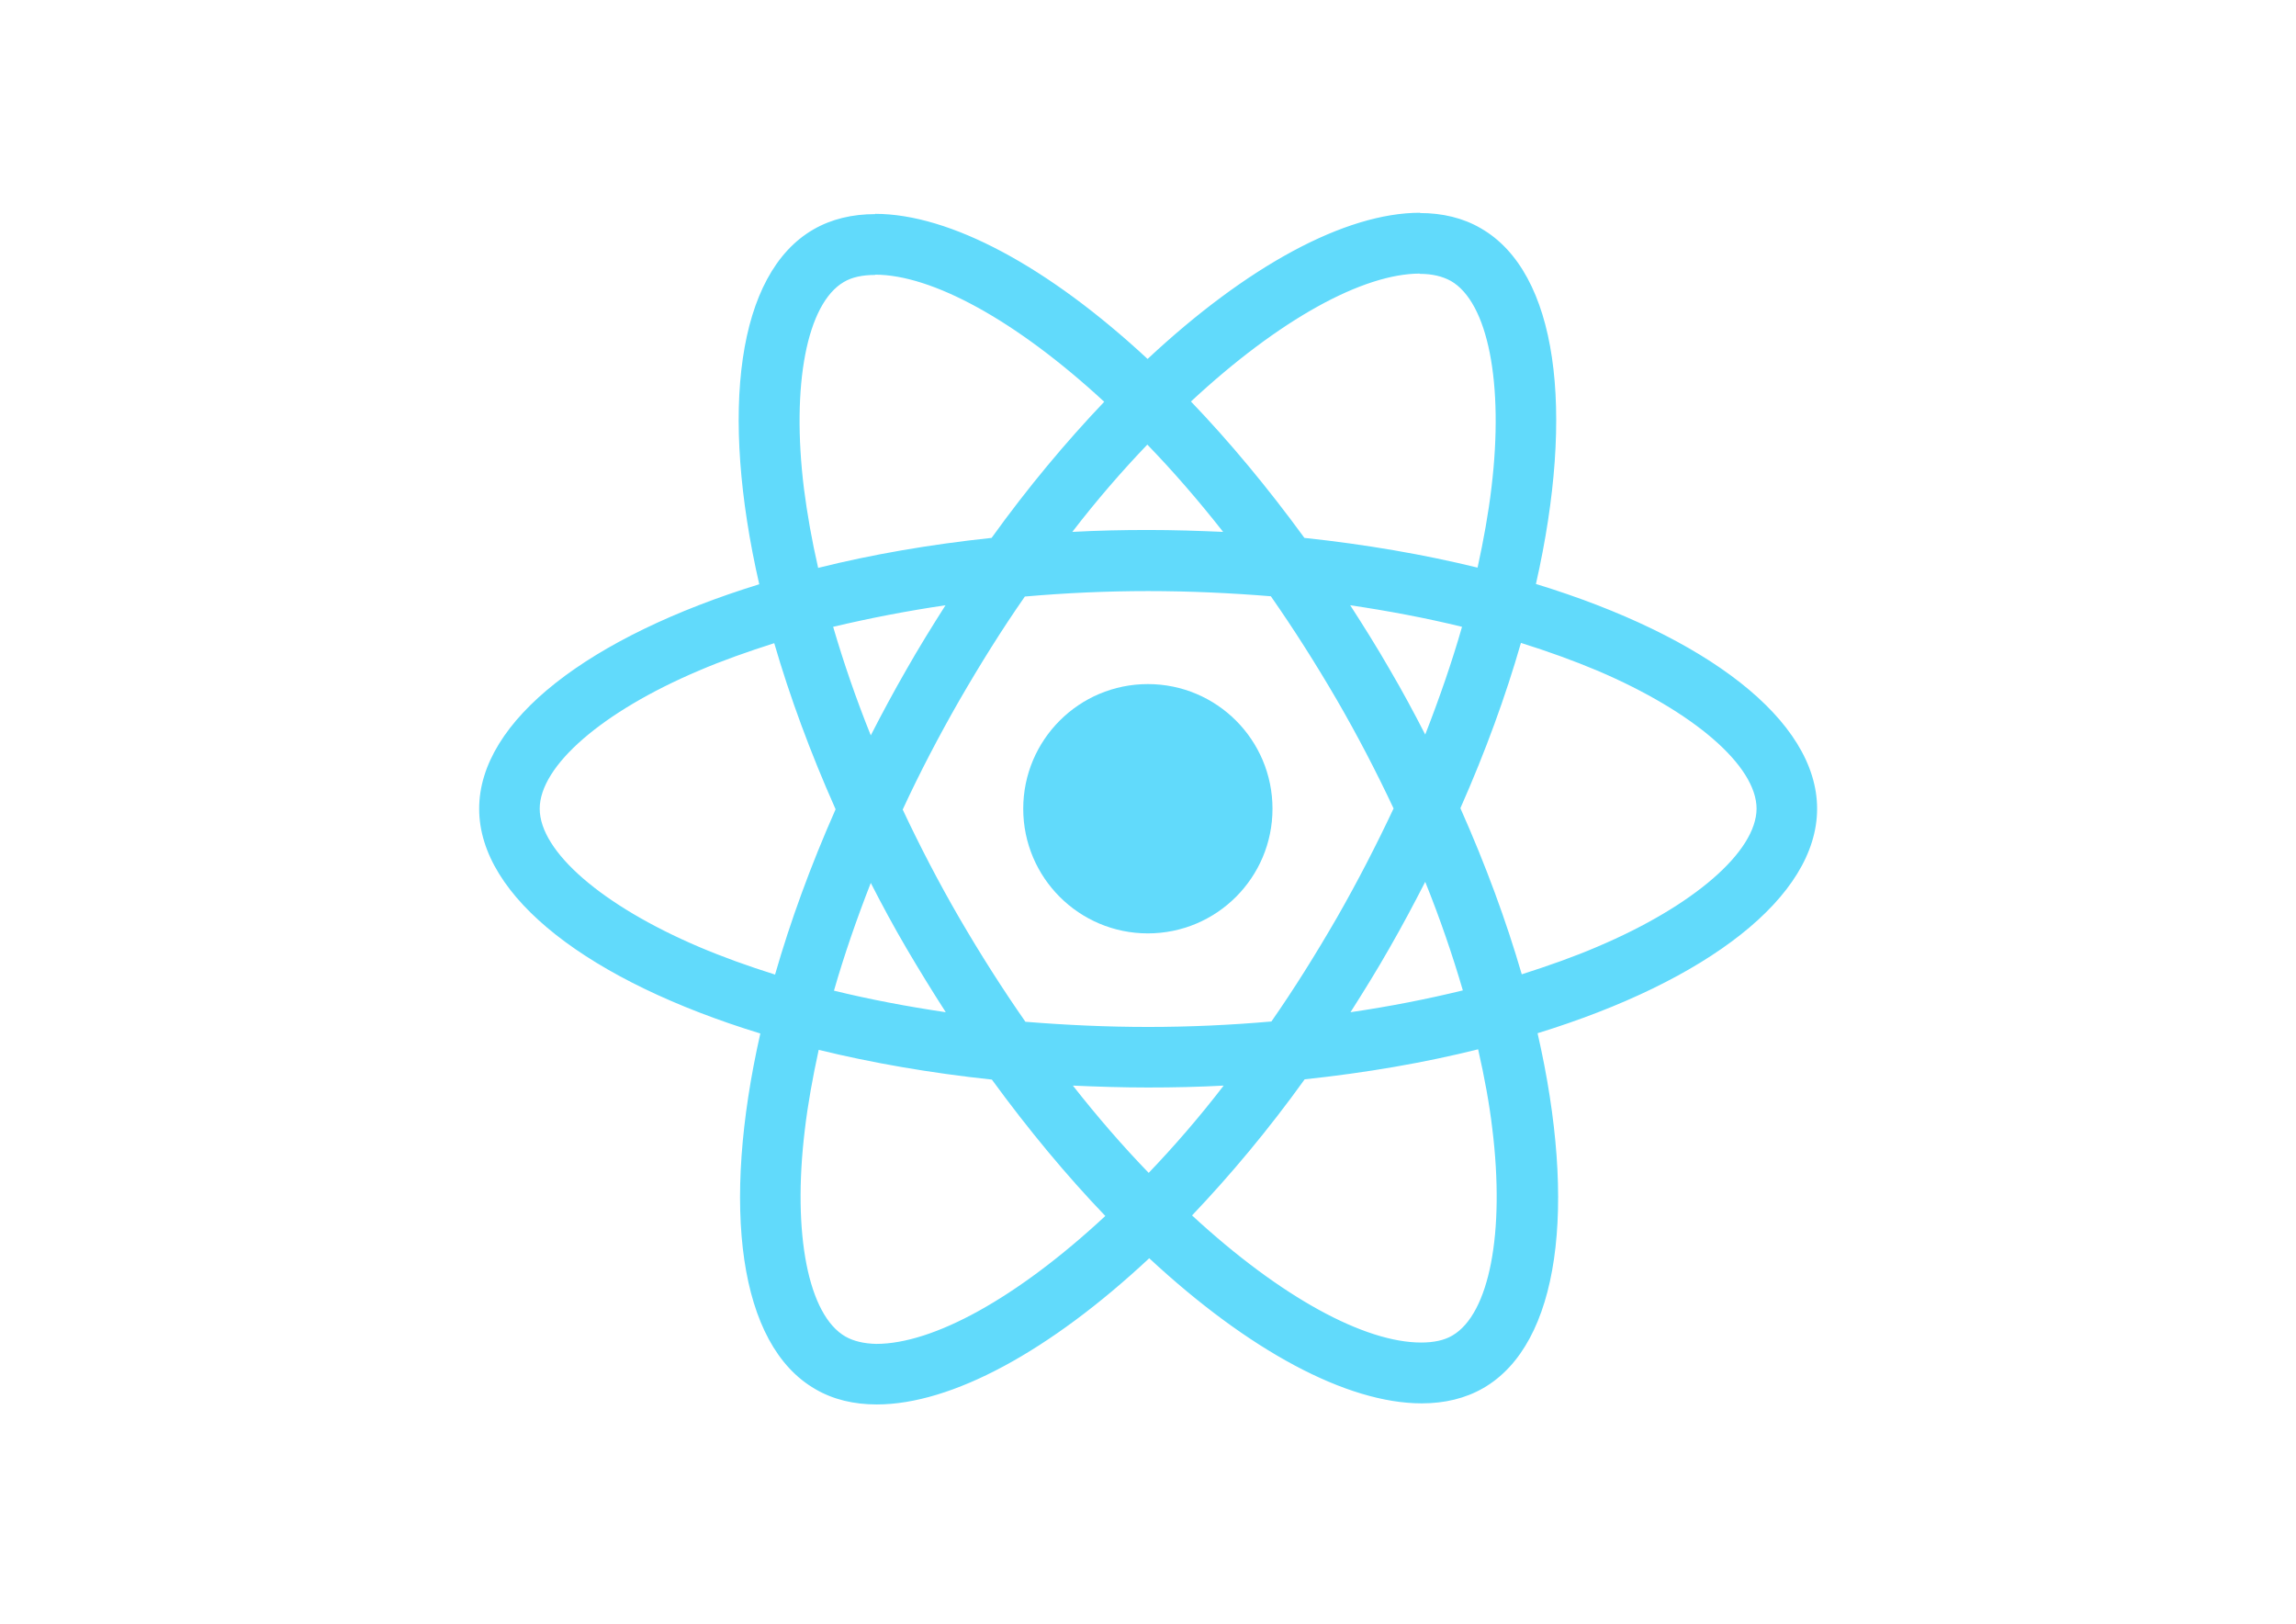
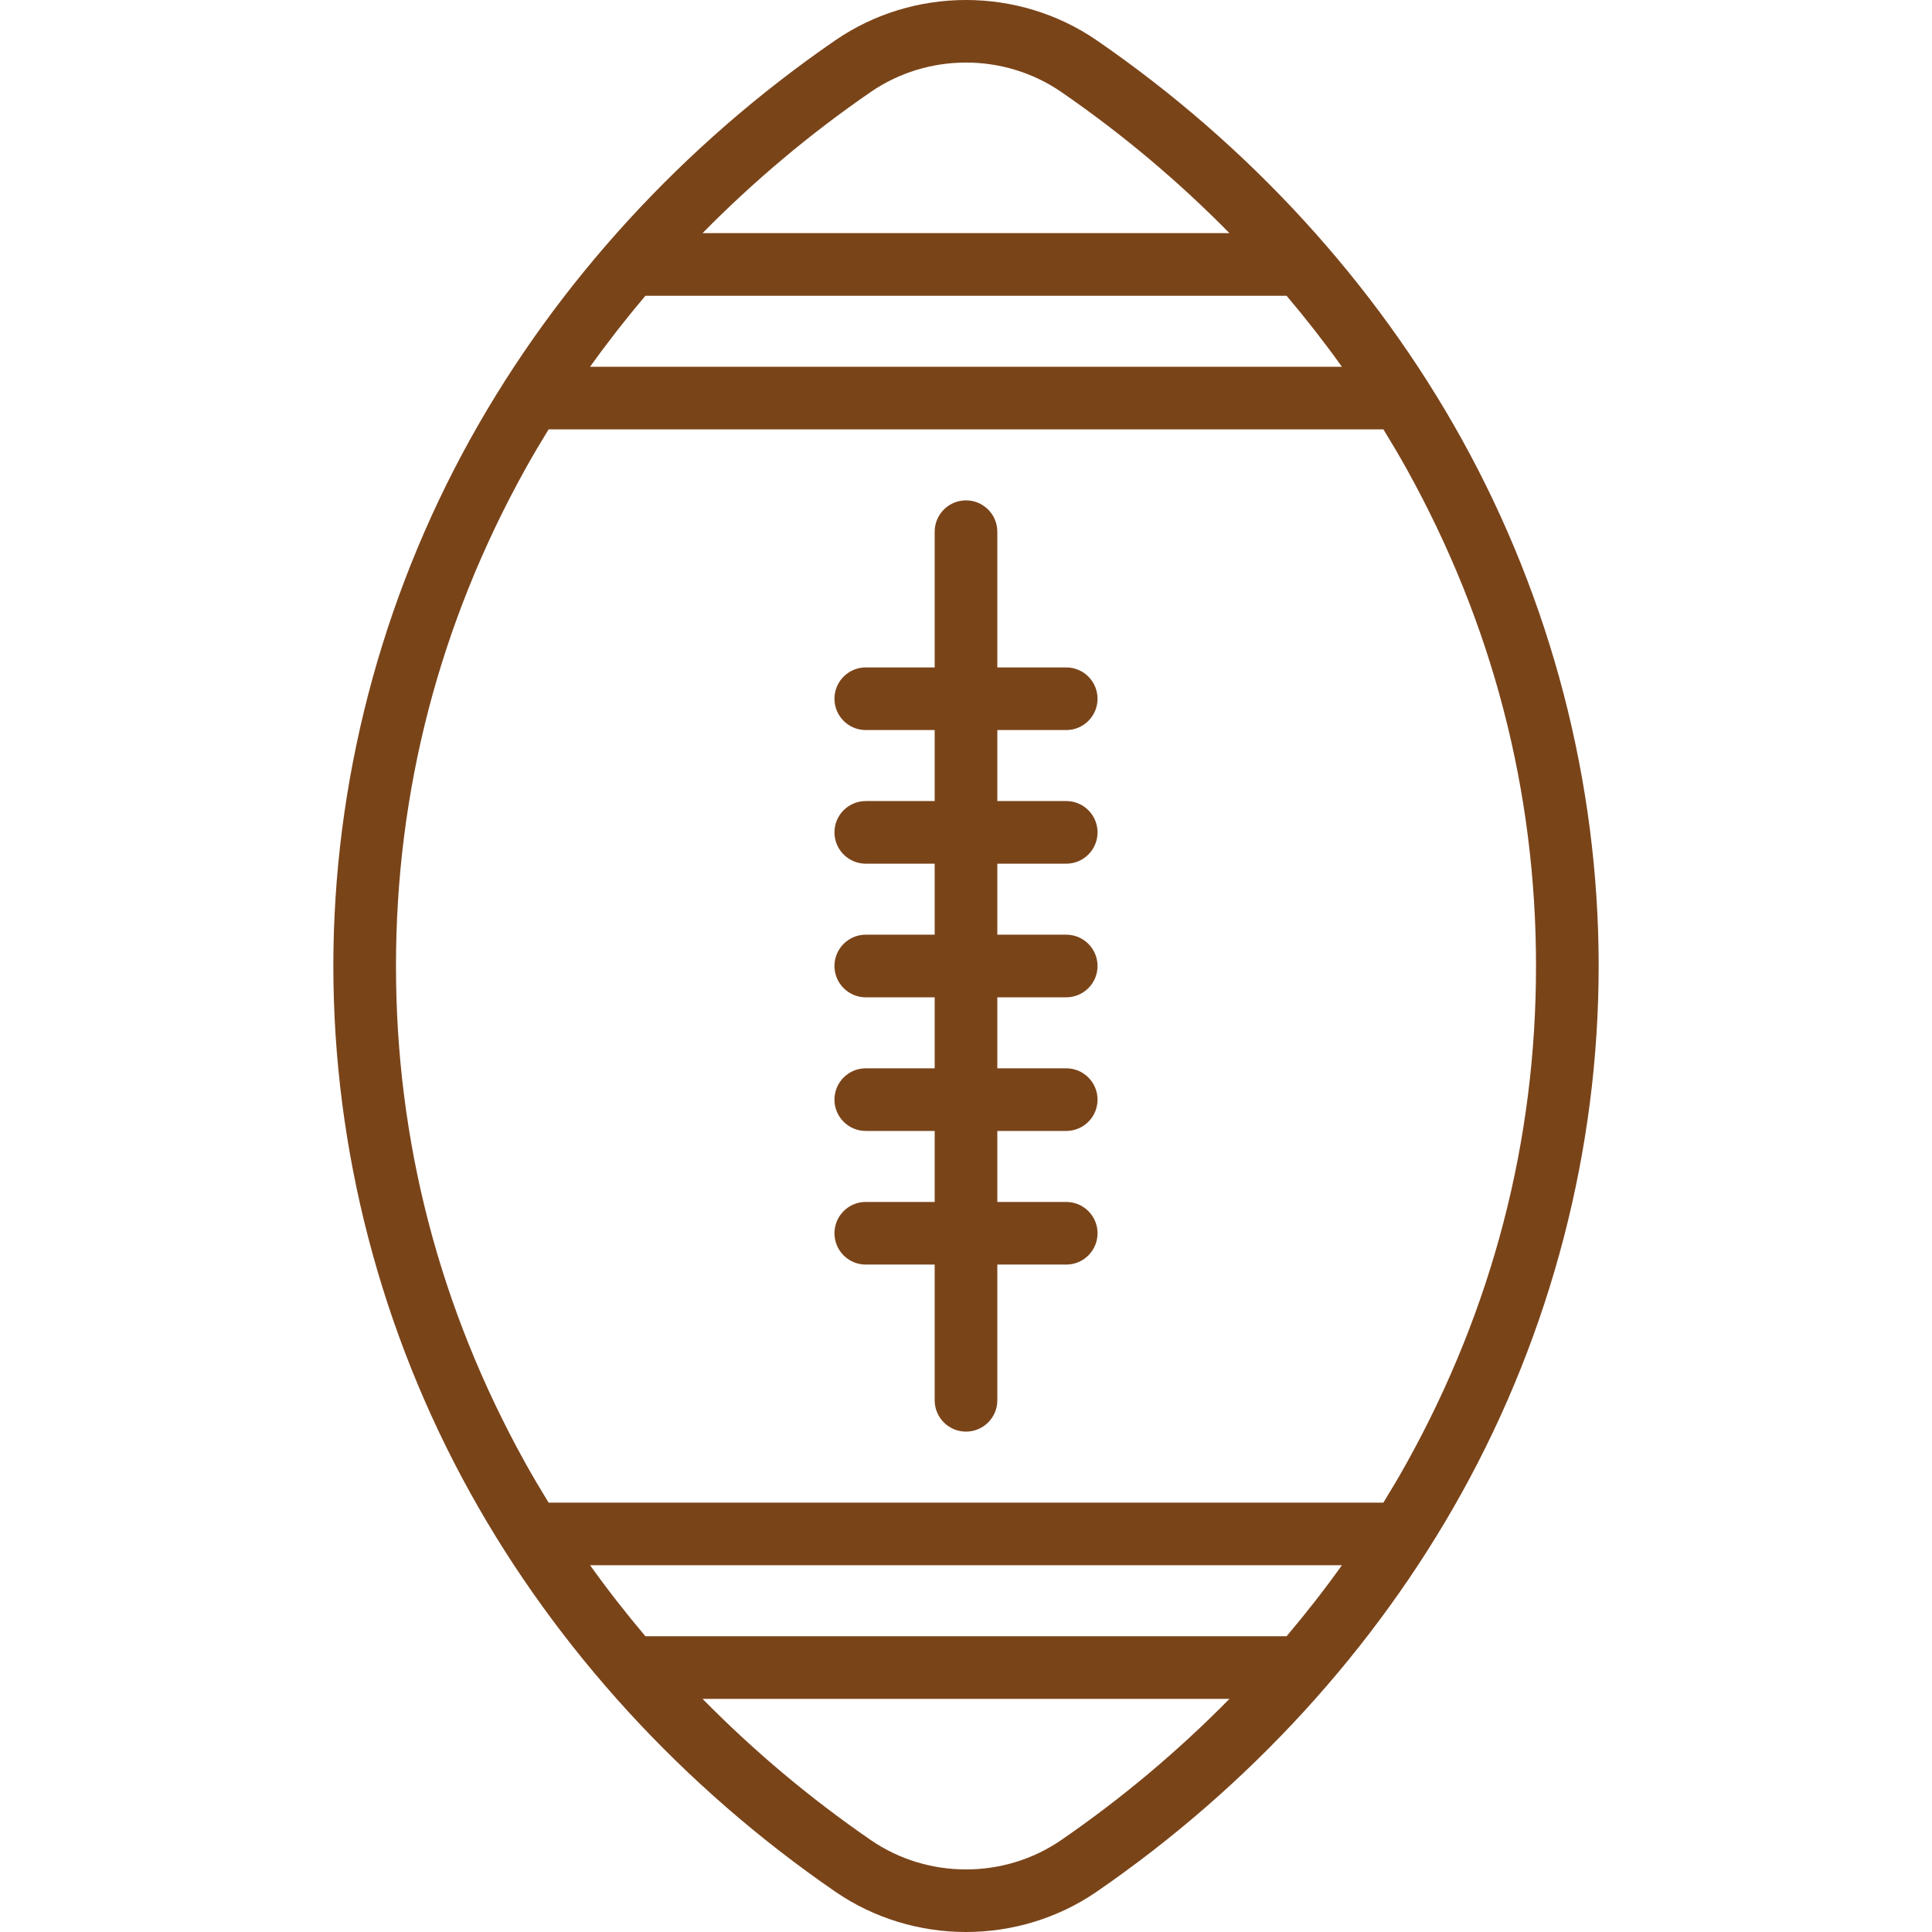
- <svg xmlns="http://www.w3.org/2000/svg" viewBox="0 0 841.9 595.3">
-   <g fill="#61DAFB">
-     <path d="M666.3 296.5c0-32.5-40.7-63.3-103.1-82.4 14.4-63.6 8-114.2-20.2-130.4-6.5-3.8-14.1-5.6-22.4-5.6v22.3c4.6 0 8.3.9 11.4 2.6 13.6 7.8 19.5 37.5 14.9 75.7-1.1 9.4-2.9 19.3-5.1 29.4-19.6-4.8-41-8.5-63.5-10.9-13.5-18.5-27.5-35.3-41.6-50 32.6-30.3 63.2-46.9 84-46.9V78c-27.5 0-63.5 19.6-99.9 53.6-36.4-33.8-72.4-53.2-99.9-53.2v22.3c20.7 0 51.4 16.5 84 46.6-14 14.7-28 31.4-41.3 49.9-22.6 2.4-44 6.1-63.6 11-2.3-10-4-19.7-5.2-29-4.7-38.2 1.1-67.9 14.6-75.8 3-1.8 6.9-2.6 11.5-2.6V78.5c-8.4 0-16 1.8-22.6 5.6-28.1 16.2-34.4 66.7-19.9 130.1-62.2 19.2-102.7 49.9-102.7 82.3 0 32.5 40.7 63.3 103.1 82.4-14.4 63.6-8 114.2 20.2 130.4 6.5 3.8 14.1 5.6 22.5 5.6 27.5 0 63.5-19.6 99.9-53.6 36.4 33.8 72.4 53.2 99.9 53.2 8.4 0 16-1.8 22.6-5.6 28.1-16.2 34.4-66.7 19.9-130.1 62-19.1 102.5-49.9 102.5-82.3zm-130.2-66.7c-3.7 12.9-8.3 26.2-13.5 39.5-4.1-8-8.4-16-13.1-24-4.6-8-9.5-15.8-14.4-23.4 14.2 2.1 27.9 4.7 41 7.9zm-45.8 106.5c-7.8 13.5-15.8 26.3-24.1 38.2-14.9 1.3-30 2-45.2 2-15.1 0-30.2-.7-45-1.9-8.3-11.9-16.4-24.6-24.2-38-7.6-13.1-14.5-26.4-20.8-39.8 6.2-13.4 13.2-26.8 20.7-39.9 7.8-13.5 15.8-26.3 24.1-38.2 14.9-1.3 30-2 45.2-2 15.1 0 30.2.7 45 1.9 8.3 11.9 16.4 24.6 24.2 38 7.6 13.1 14.5 26.4 20.8 39.8-6.3 13.4-13.2 26.8-20.7 39.9zm32.3-13c5.4 13.4 10 26.8 13.8 39.8-13.1 3.2-26.9 5.9-41.2 8 4.9-7.7 9.8-15.6 14.4-23.7 4.6-8 8.9-16.1 13-24.1zM421.2 430c-9.3-9.6-18.6-20.3-27.8-32 9 .4 18.2.7 27.5.7 9.4 0 18.7-.2 27.8-.7-9 11.7-18.3 22.4-27.5 32zm-74.4-58.9c-14.2-2.1-27.9-4.7-41-7.9 3.7-12.9 8.3-26.2 13.5-39.5 4.1 8 8.4 16 13.1 24 4.7 8 9.5 15.8 14.4 23.4zM420.7 163c9.3 9.6 18.6 20.3 27.8 32-9-.4-18.2-.7-27.5-.7-9.4 0-18.7.2-27.8.7 9-11.7 18.3-22.4 27.5-32zm-74 58.9c-4.9 7.7-9.8 15.6-14.4 23.7-4.6 8-8.9 16-13 24-5.4-13.4-10-26.8-13.8-39.8 13.1-3.1 26.9-5.8 41.2-7.9zm-90.5 125.2c-35.4-15.1-58.3-34.9-58.3-50.6 0-15.7 22.9-35.6 58.3-50.6 8.6-3.7 18-7 27.7-10.1 5.7 19.6 13.2 40 22.5 60.9-9.2 20.8-16.6 41.1-22.2 60.6-9.9-3.1-19.3-6.5-28-10.2zM310 490c-13.6-7.8-19.5-37.5-14.9-75.7 1.1-9.4 2.9-19.3 5.1-29.4 19.6 4.8 41 8.5 63.5 10.9 13.5 18.5 27.5 35.3 41.6 50-32.6 30.3-63.2 46.9-84 46.9-4.5-.1-8.3-1-11.3-2.7zm237.2-76.2c4.7 38.2-1.1 67.9-14.6 75.8-3 1.8-6.9 2.6-11.5 2.6-20.7 0-51.4-16.5-84-46.6 14-14.7 28-31.4 41.3-49.9 22.6-2.4 44-6.1 63.6-11 2.3 10.1 4.1 19.8 5.2 29.1zm38.5-66.7c-8.6 3.7-18 7-27.7 10.1-5.7-19.6-13.2-40-22.5-60.9 9.2-20.8 16.6-41.1 22.2-60.6 9.9 3.1 19.3 6.5 28.1 10.2 35.4 15.1 58.3 34.9 58.3 50.6-.1 15.7-23 35.6-58.4 50.6zM320.8 78.4z" />
-     <circle cx="420.9" cy="296.5" r="45.7" />
-     <path d="M520.5 78.1z" />
+ <svg xmlns="http://www.w3.org/2000/svg" fill="#7A4419" height="800px" width="800px" version="1.1" id="Capa_1" viewBox="0 0 462.646 462.646" xml:space="preserve">
+   <g>
+     <path d="M350.008,105.105c-20.73-37.376-50.944-70.379-87.375-95.442v0c-18.728-12.884-43.892-12.884-62.619,0   c-36.431,25.063-66.645,58.066-87.375,95.442c-21.468,38.705-32.815,82.351-32.815,126.218s11.348,87.513,32.815,126.218   c20.73,37.376,50.944,70.379,87.375,95.442c9.364,6.443,20.335,9.664,31.31,9.663c10.972-0.001,21.947-3.222,31.311-9.663   c36.431-25.063,66.644-58.066,87.374-95.442c21.468-38.706,32.815-82.351,32.815-126.218S371.475,143.81,350.008,105.105z    M154.555,70.823h153.535c4.657,5.505,9.083,11.174,13.248,17H141.307C145.472,81.997,149.898,76.328,154.555,70.823z    M208.515,22.021c6.821-4.692,14.814-7.039,22.808-7.039s15.986,2.347,22.808,7.039c0,0,0,0,0,0   c14.559,10.016,28.051,21.376,40.276,33.802H168.24C180.465,43.397,193.957,32.036,208.515,22.021z M308.091,391.823H154.555   c-4.657-5.505-9.083-11.174-13.248-17h180.031C317.174,380.649,312.748,386.318,308.091,391.823z M254.132,440.625   c-13.643,9.385-31.974,9.386-45.616,0c-14.559-10.016-28.051-21.376-40.276-33.802h126.167   C282.182,419.249,268.69,430.609,254.132,440.625z M336.89,350.265c-1.789,3.225-3.678,6.403-5.614,9.558H131.37   c-1.936-3.154-3.826-6.332-5.614-9.558c-20.525-37.006-30.933-77.024-30.933-118.942s10.407-81.937,30.933-118.942   c1.789-3.225,3.678-6.403,5.614-9.557h199.906c1.936,3.154,3.825,6.332,5.614,9.557c20.525,37.006,30.933,77.024,30.933,118.942   S357.416,313.259,336.89,350.265z" />
+     <path d="M255.323,174.823c4.143,0,7.5-3.358,7.5-7.5s-3.357-7.5-7.5-7.5h-16.5v-32.5c0-4.142-3.357-7.5-7.5-7.5s-7.5,3.358-7.5,7.5   v32.5h-16.5c-4.143,0-7.5,3.358-7.5,7.5s3.357,7.5,7.5,7.5h16.5v17h-16.5c-4.143,0-7.5,3.358-7.5,7.5s3.357,7.5,7.5,7.5h16.5v17   h-16.5c-4.143,0-7.5,3.358-7.5,7.5s3.357,7.5,7.5,7.5h16.5v17h-16.5c-4.143,0-7.5,3.358-7.5,7.5s3.357,7.5,7.5,7.5h16.5v17h-16.5   c-4.143,0-7.5,3.358-7.5,7.5s3.357,7.5,7.5,7.5h16.5v32.5c0,4.142,3.357,7.5,7.5,7.5s7.5-3.358,7.5-7.5v-32.5h16.5   c4.143,0,7.5-3.358,7.5-7.5s-3.357-7.5-7.5-7.5h-16.5v-17h16.5c4.143,0,7.5-3.358,7.5-7.5s-3.357-7.5-7.5-7.5h-16.5v-17h16.5   c4.143,0,7.5-3.358,7.5-7.5s-3.357-7.5-7.5-7.5h-16.5v-17h16.5c4.143,0,7.5-3.358,7.5-7.5s-3.357-7.5-7.5-7.5h-16.5v-17H255.323z" />
  </g>
</svg>
